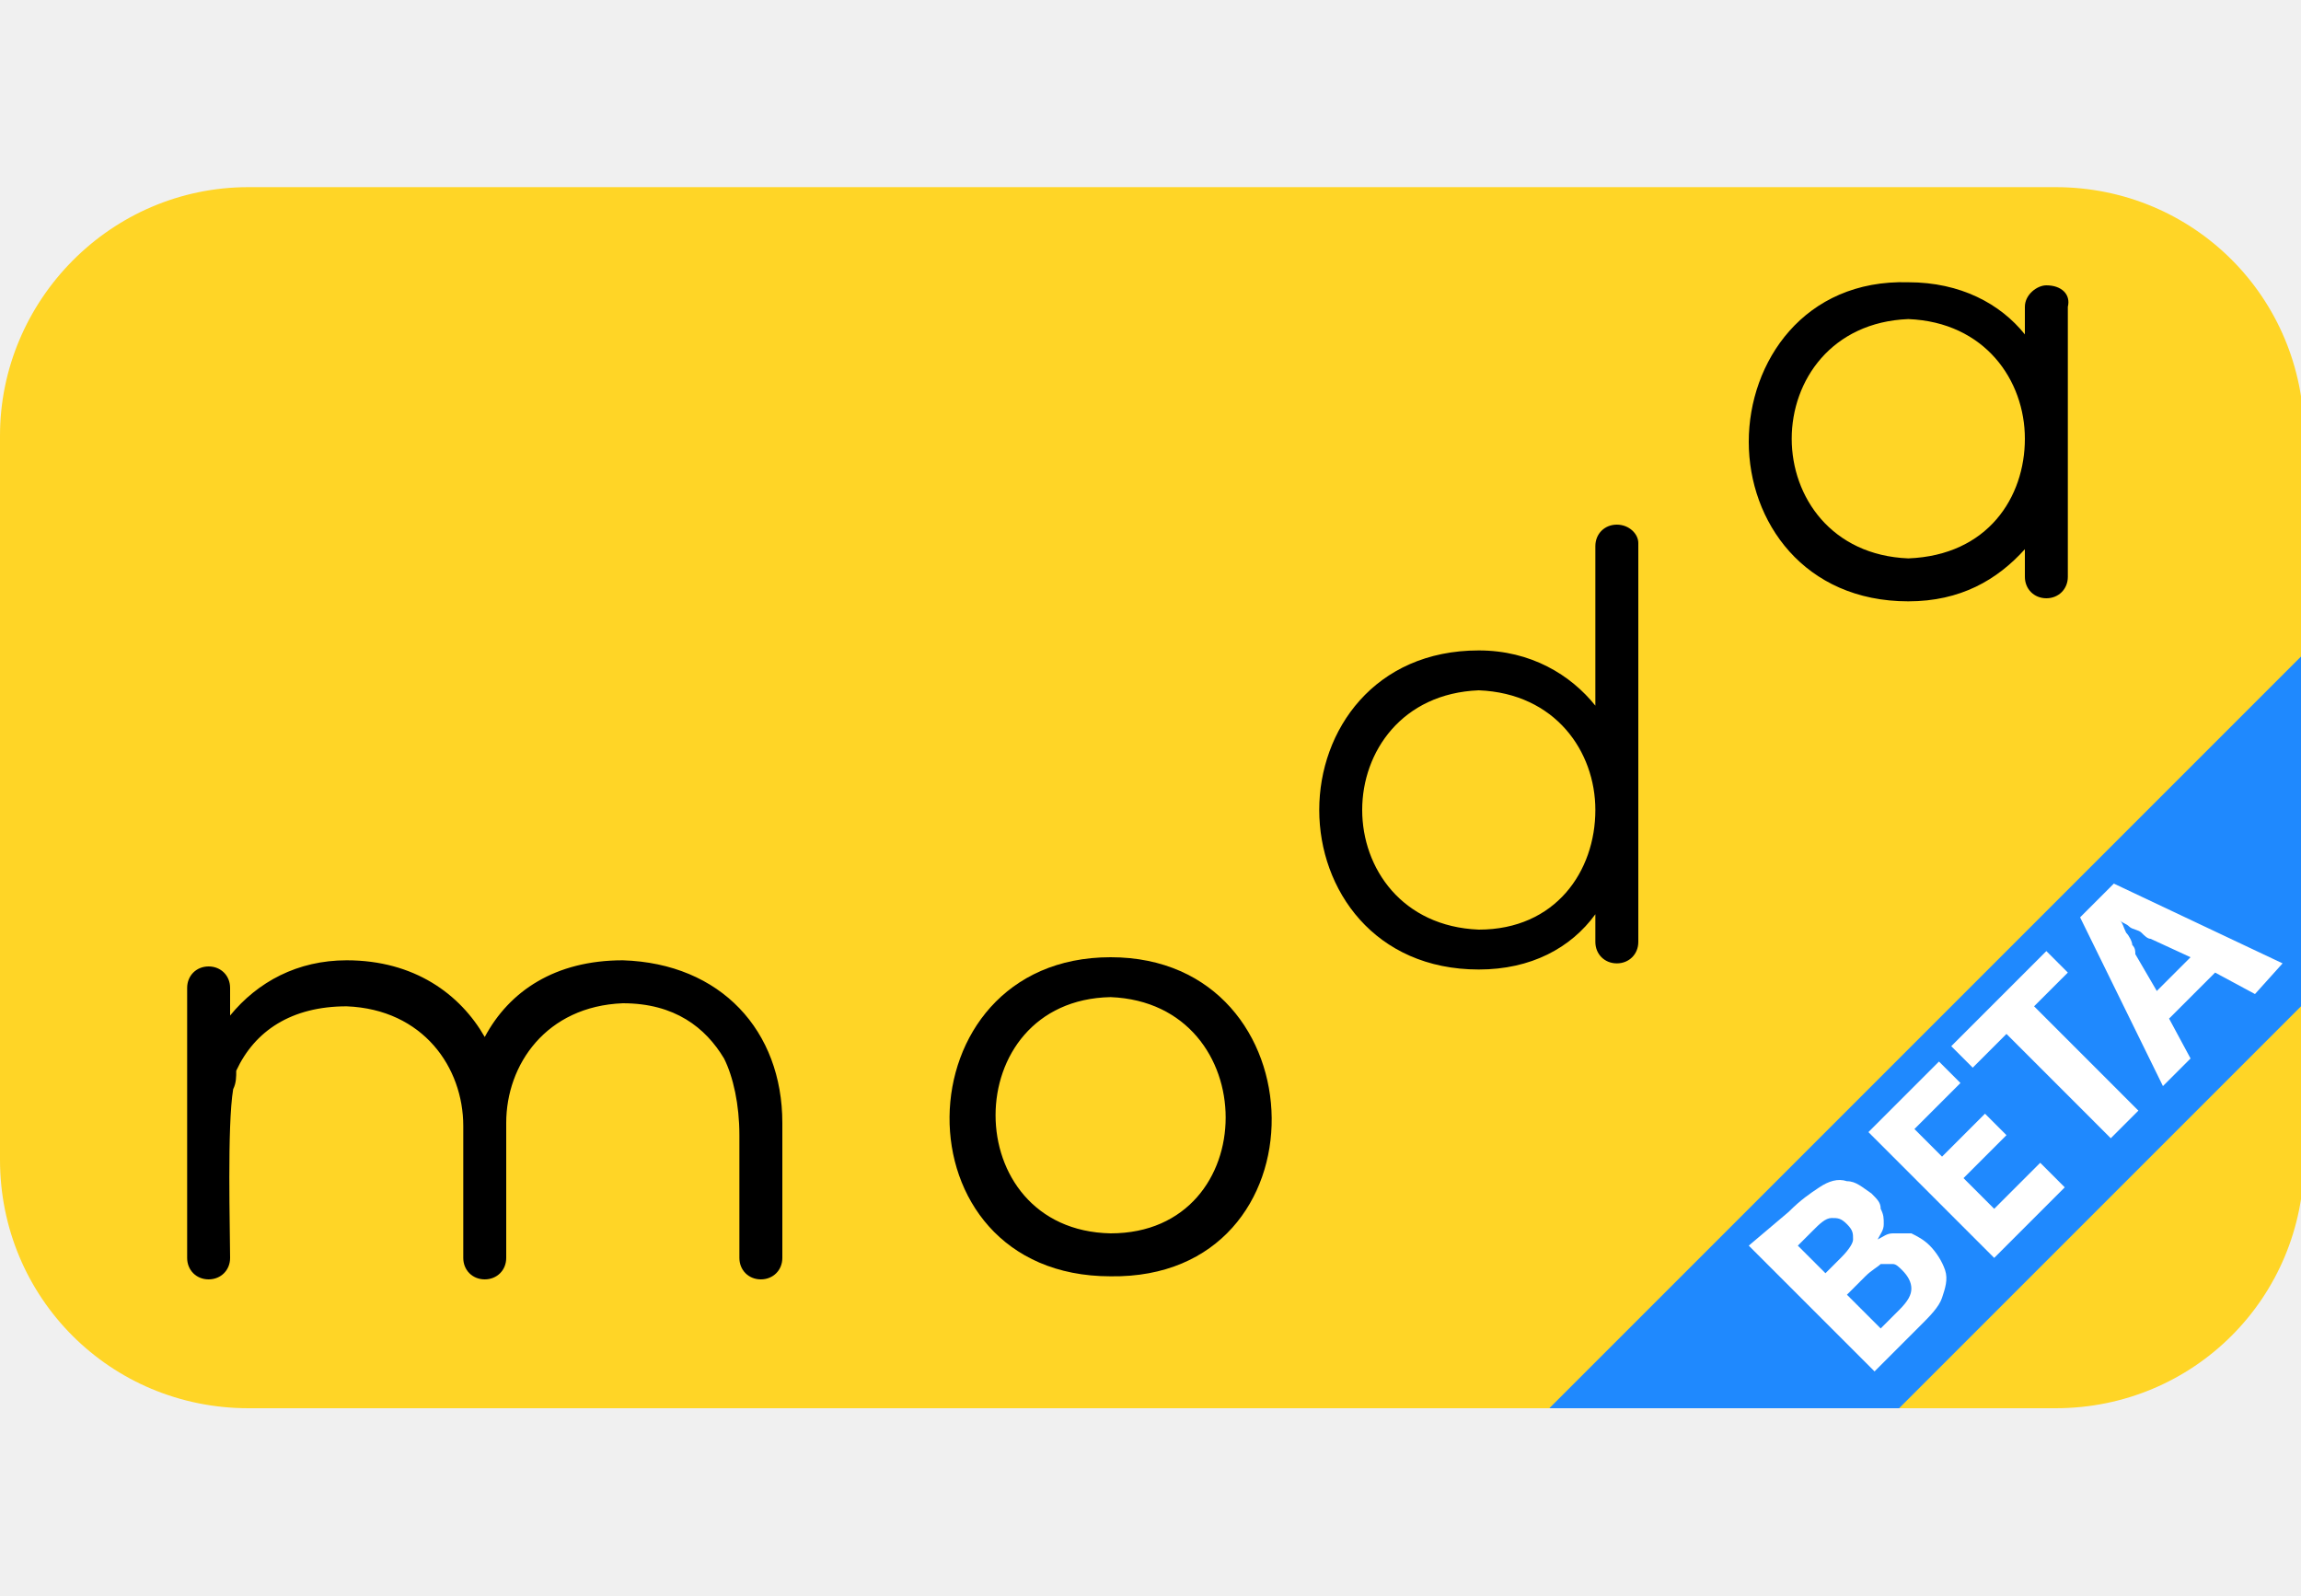
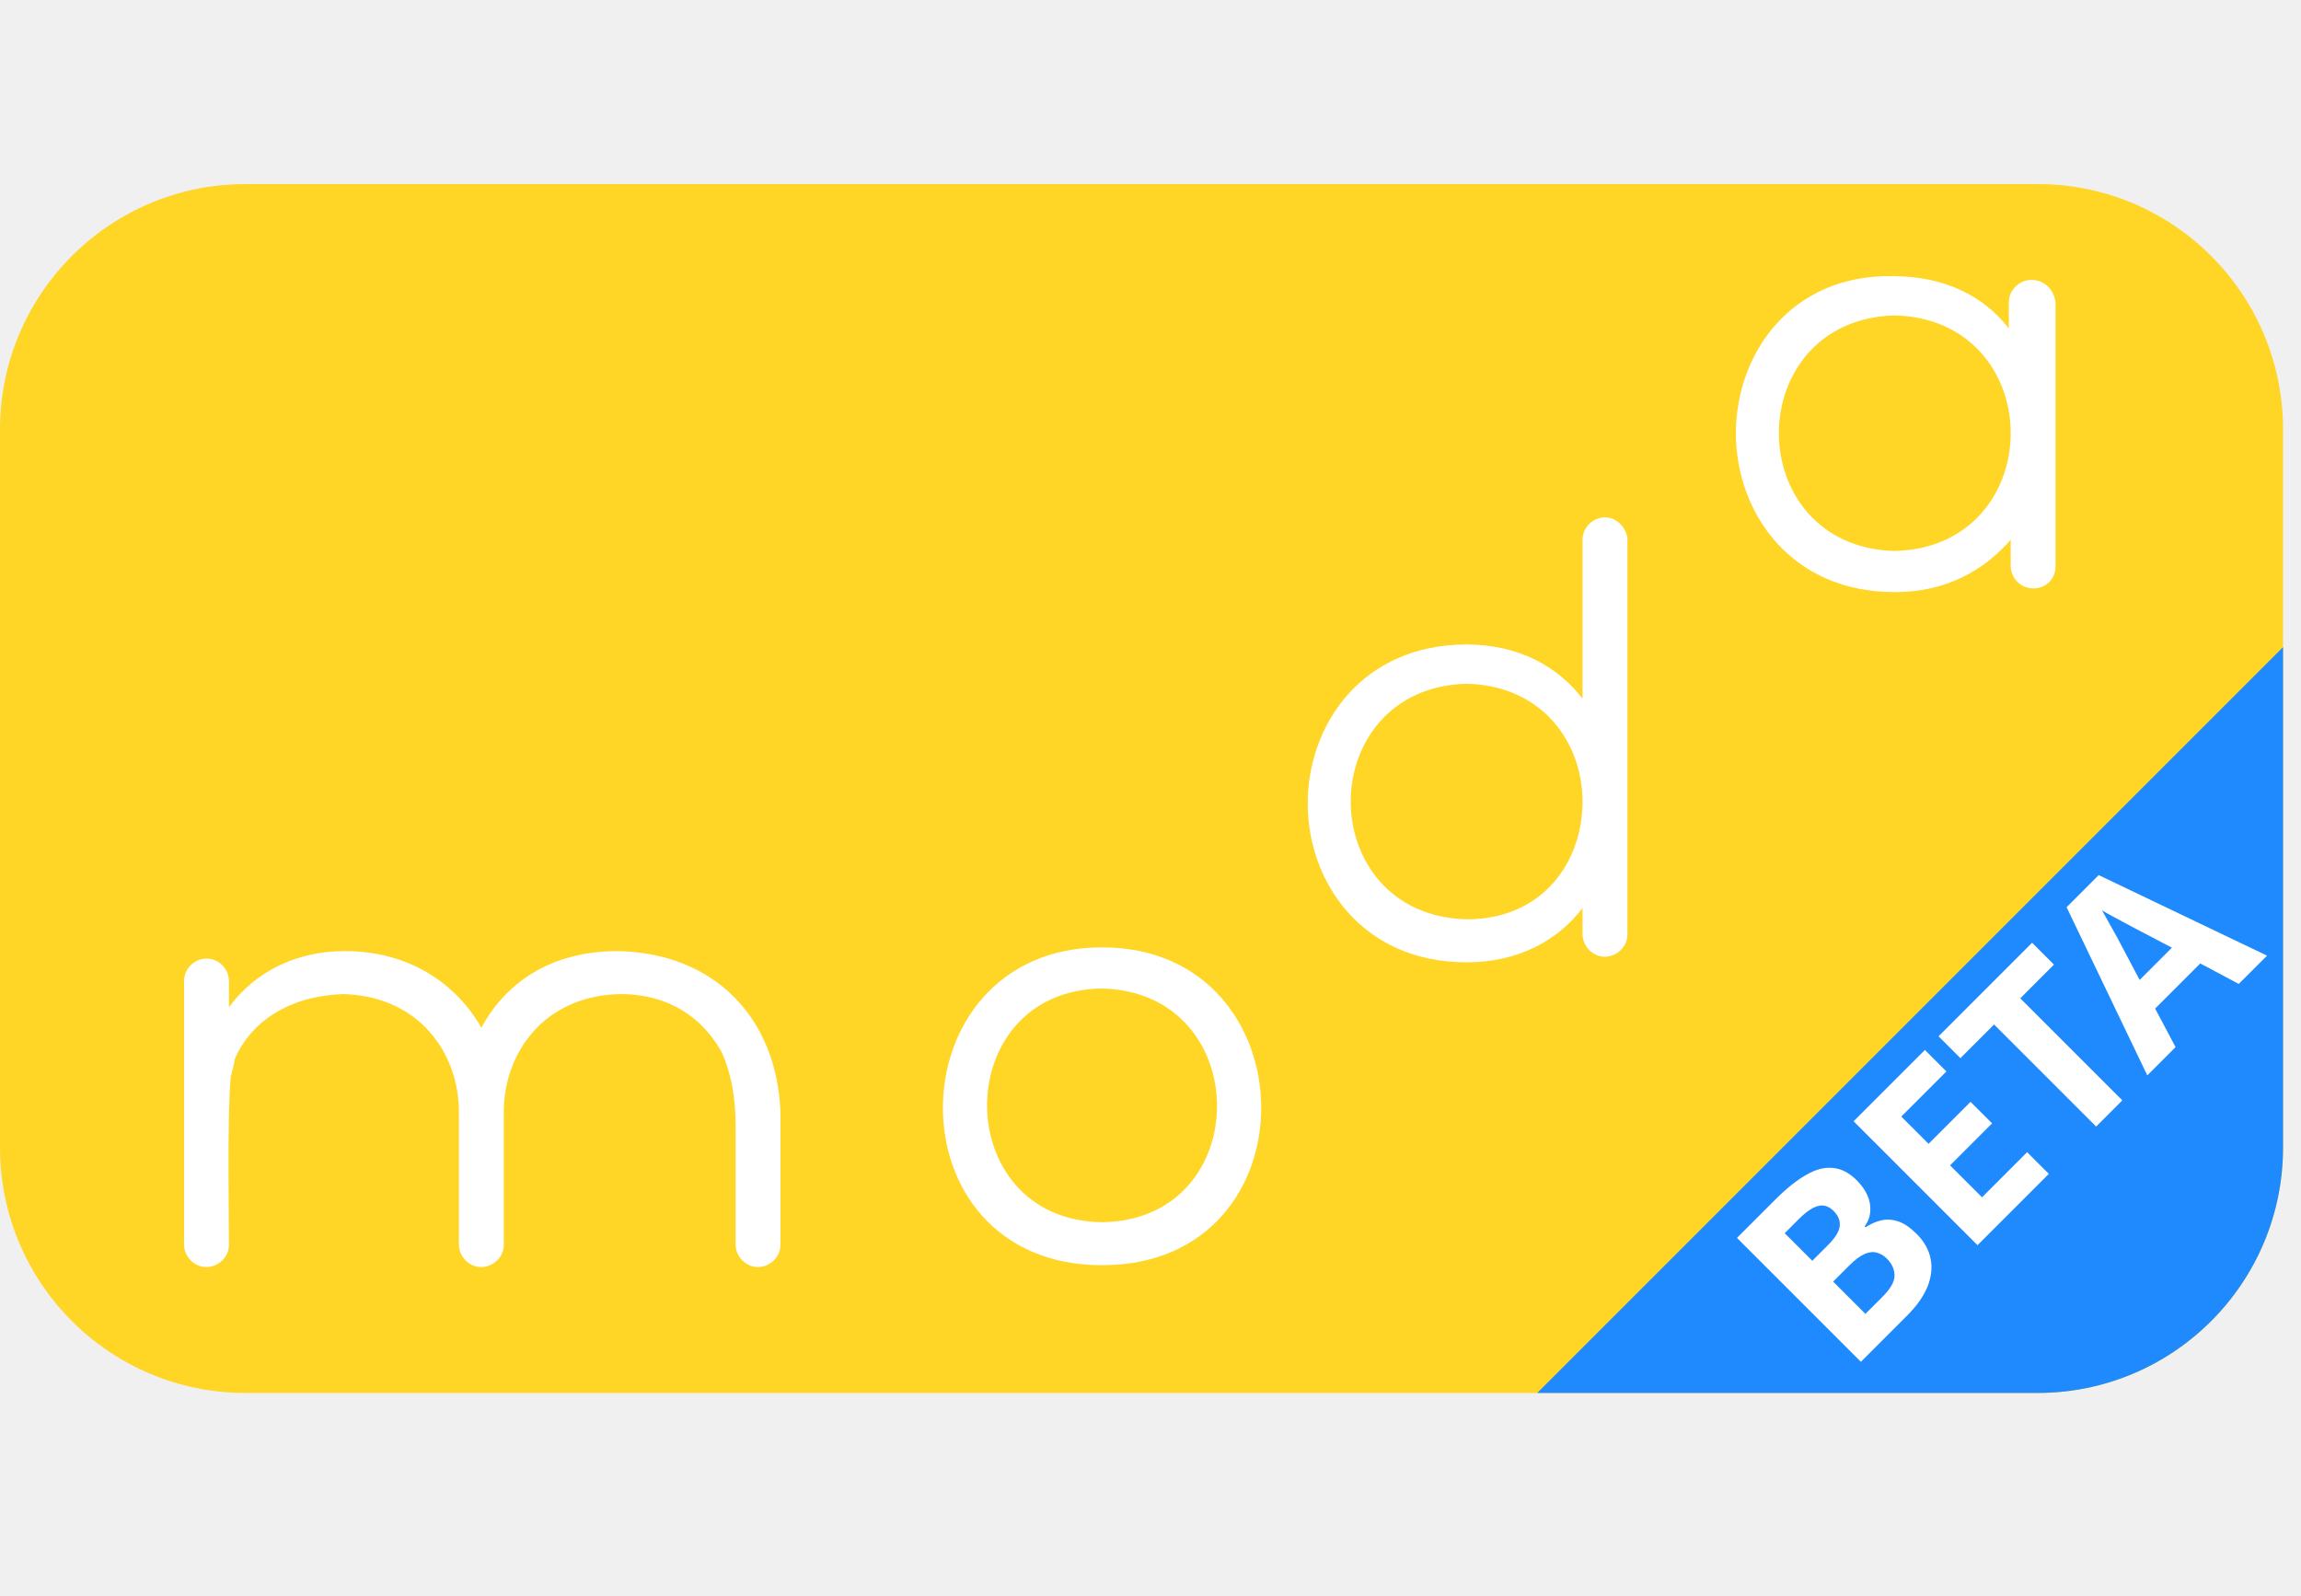
- <svg xmlns="http://www.w3.org/2000/svg" version="1.1" id="圖層_1" x="0px" y="0px" viewBox="0 0 75 52" style="enable-background:new 0 0 75 52;" xml:space="preserve">
-   <style type="text/css">
- 	.st0{fill:#FFD526;}
- 	.st1{fill:#1F89FE;}
- 	.st2{fill:#FFFFFF;}
- </style>
-   <g>
-     <path class="st0" d="M8.1,6.1h58.9c4.5,0,8.1,3.6,8.1,8.1v23.6c0,4.5-3.6,8.1-8.1,8.1H8.1c-4.5,0-8.1-3.6-8.1-8.1V14.2   C0,9.8,3.6,6.1,8.1,6.1z" />
-     <path d="M36.2,31.2c-6.9,0-7.1,10.4,0,10.4C43.3,41.7,43.1,31.2,36.2,31.2z M36.2,40.2c-5-0.1-5-7.6,0-7.7   C41.2,32.7,41.2,40.2,36.2,40.2z" />
-     <path d="M52.7,17.1c-0.4,0-0.7,0.3-0.7,0.7V23c-0.8-1-2.1-1.8-3.8-1.8c-3.4,0-5.2,2.6-5.2,5.2c0,2.6,1.8,5.2,5.2,5.2   c1.7,0,3-0.7,3.8-1.8v0.9c0,0.4,0.3,0.7,0.7,0.7c0.4,0,0.7-0.3,0.7-0.7v-13C53.4,17.4,53.1,17.1,52.7,17.1z M48.2,30.3   c-2.5-0.1-3.8-2-3.8-3.9s1.3-3.8,3.8-3.9c2.5,0.1,3.8,2,3.8,3.9C52,28.4,50.7,30.3,48.2,30.3z" />
-     <path d="M66.7,9.3C66.4,9.3,66,9.6,66,10v0.9c-0.8-1-2.1-1.7-3.8-1.7c-3.4-0.1-5.2,2.6-5.2,5.2c0,2.6,1.8,5.2,5.2,5.2   c1.7,0,2.9-0.7,3.8-1.7v0.9c0,0.4,0.3,0.7,0.7,0.7c0.4,0,0.7-0.3,0.7-0.7V10C67.5,9.6,67.2,9.3,66.7,9.3z M62.2,18.2   c-2.5-0.1-3.8-2-3.8-3.9s1.3-3.8,3.8-3.9c2.5,0.1,3.8,2,3.8,3.9S64.8,18.1,62.2,18.2z" />
-     <path d="M20.3,31.3c-2.2,0-3.7,1-4.5,2.5c-0.8-1.4-2.3-2.5-4.5-2.5c-1.6,0-2.9,0.7-3.8,1.8v-0.9c0-0.4-0.3-0.7-0.7-0.7   c-0.4,0-0.7,0.3-0.7,0.7v3.4v0.9V41c0,0.4,0.3,0.7,0.7,0.7c0.4,0,0.7-0.3,0.7-0.7c0-0.9-0.1-4.3,0.1-5.5c0.1-0.2,0.1-0.4,0.1-0.6   c0.6-1.3,1.8-2.1,3.6-2.1c2.5,0.1,3.8,2,3.8,3.9V41c0,0.4,0.3,0.7,0.7,0.7c0.4,0,0.7-0.3,0.7-0.7v-4.4c0-1.9,1.3-3.8,3.8-3.9   c1.7,0,2.7,0.8,3.3,1.8c0.3,0.6,0.5,1.5,0.5,2.5v1V41c0,0.4,0.3,0.7,0.7,0.7c0.4,0,0.7-0.3,0.7-0.7v-2.9v-1.5   C25.5,33.6,23.5,31.4,20.3,31.3z" />
-     <polygon class="st1" points="61.9,45.9 75,32.8 75,21.4 50.5,45.9  " />
-     <path class="st2" d="M58.3,39.5c0.4-0.4,0.7-0.6,1-0.8c0.3-0.2,0.6-0.3,0.9-0.2c0.3,0,0.5,0.2,0.8,0.4c0.2,0.2,0.3,0.3,0.3,0.5   c0.1,0.2,0.1,0.3,0.1,0.5c0,0.2-0.1,0.3-0.2,0.5l0,0c0.2-0.1,0.3-0.2,0.5-0.2c0.2,0,0.4,0,0.6,0c0.2,0.1,0.4,0.2,0.6,0.4   c0.2,0.2,0.4,0.5,0.5,0.8c0.1,0.3,0,0.6-0.1,0.9c-0.1,0.3-0.4,0.6-0.7,0.9l-1.5,1.5l-4.1-4.1L58.3,39.5z M60,41   c0.3-0.3,0.4-0.5,0.4-0.6c0-0.2,0-0.3-0.2-0.5c-0.2-0.2-0.3-0.2-0.5-0.2c-0.2,0-0.4,0.2-0.6,0.4l-0.5,0.5l0.9,0.9L60,41z    M60.2,42.2l1.1,1.1l0.6-0.6c0.3-0.3,0.4-0.5,0.4-0.7c0-0.2-0.1-0.4-0.3-0.6c-0.1-0.1-0.2-0.2-0.3-0.2c-0.1,0-0.3,0-0.4,0   c-0.1,0.1-0.3,0.2-0.5,0.4L60.2,42.2z M67.3,38.7L65,41l-4.1-4.1l2.3-2.3l0.7,0.7l-1.5,1.5l0.9,0.9l1.4-1.4l0.7,0.7l-1.4,1.4l1,1   l1.5-1.5L67.3,38.7z M69.7,36.2l-0.9,0.9l-3.4-3.4l-1.1,1.1l-0.7-0.7l3.1-3.1l0.7,0.7l-1.1,1.1L69.7,36.2z M73.5,32.4l-1.3-0.7   l-1.5,1.5l0.7,1.3l-0.9,0.9l-2.7-5.5l1.1-1.1l5.5,2.6L73.5,32.4z M70.1,30.6c-0.1,0-0.2-0.1-0.3-0.2c-0.1-0.1-0.3-0.1-0.4-0.2   c-0.1-0.1-0.2-0.1-0.3-0.2c0.1,0.1,0.1,0.2,0.2,0.4c0.1,0.1,0.2,0.3,0.2,0.4c0.1,0.1,0.1,0.2,0.1,0.3l0.7,1.2l1.1-1.1L70.1,30.6z" />
+ <svg xmlns="http://www.w3.org/2000/svg" width="75" height="52" viewBox="0 0 75 52" fill="none">
+   <g clip-path="url(#clip0_763_302)">
+     <rect y="6" width="74.415" height="39.402" rx="8" fill="#FFD526" />
+     <path d="M35.921 30.878C29.096 30.878 28.913 41.238 35.921 41.238C42.929 41.238 42.746 30.878 35.921 30.878ZM35.921 39.836C30.924 39.775 30.924 32.28 35.921 32.219C40.918 32.341 40.918 39.775 35.921 39.836Z" fill="white" />
+     <path d="M52.314 16.862C51.948 16.862 51.582 17.167 51.582 17.594V22.773C50.79 21.737 49.51 21.006 47.804 21.006C44.392 21.006 42.624 23.627 42.624 26.186C42.624 28.745 44.392 31.366 47.804 31.366C49.51 31.366 50.79 30.634 51.582 29.599V30.452C51.582 30.817 51.887 31.183 52.314 31.183C52.679 31.183 53.045 30.878 53.045 30.452V17.533C52.984 17.167 52.679 16.862 52.314 16.862ZM47.804 29.964C45.306 29.903 44.026 28.014 44.026 26.125C44.026 24.236 45.306 22.347 47.804 22.286C50.303 22.347 51.582 24.236 51.582 26.125C51.582 28.075 50.303 29.964 47.804 29.964Z" fill="white" />
+     <path d="M66.208 9.123C65.842 9.123 65.477 9.428 65.477 9.854V10.707C64.684 9.671 63.405 9.001 61.699 9.001C58.347 8.94 56.58 11.56 56.58 14.12C56.58 16.679 58.347 19.3 61.759 19.3C63.466 19.3 64.684 18.569 65.538 17.593V18.447C65.538 18.812 65.842 19.178 66.269 19.178C66.695 19.178 67 18.873 67 18.447V9.854C66.939 9.428 66.635 9.123 66.208 9.123ZM61.759 17.959C59.261 17.898 57.981 16.009 57.981 14.12C57.981 12.231 59.261 10.342 61.759 10.281C64.258 10.342 65.538 12.231 65.538 14.12C65.538 16.009 64.258 17.898 61.759 17.959Z" fill="white" />
+     <path d="M20.138 31C17.944 31 16.482 32.036 15.689 33.498C14.897 32.097 13.374 31 11.241 31C9.656 31 8.316 31.67 7.463 32.828V31.975C7.463 31.609 7.158 31.244 6.731 31.244C6.366 31.244 6 31.548 6 31.975V35.387V36.24V40.567C6 40.933 6.305 41.298 6.731 41.298C7.097 41.298 7.463 40.994 7.463 40.567C7.463 39.714 7.402 36.301 7.523 35.083C7.584 34.839 7.645 34.656 7.645 34.534C8.194 33.255 9.474 32.462 11.18 32.401C13.678 32.462 14.958 34.351 14.958 36.24V40.567C14.958 40.933 15.263 41.298 15.689 41.298C16.055 41.298 16.421 40.994 16.421 40.567V36.24C16.421 34.351 17.7 32.462 20.199 32.401C21.844 32.401 22.88 33.194 23.489 34.23C23.794 34.839 23.977 35.692 23.977 36.667V37.703V40.567C23.977 40.933 24.282 41.298 24.708 41.298C25.074 41.298 25.439 40.994 25.439 40.567V37.703V36.24C25.318 33.194 23.307 31.061 20.138 31Z" fill="white" />
+     <rect x="50" y="45.507" width="38.901" height="15.276" transform="rotate(-45 50 45.5068)" fill="#1F89FE" />
+     <path d="M57.872 39.092C58.23 38.733 58.564 38.468 58.873 38.294C59.182 38.113 59.473 38.038 59.744 38.068C60.016 38.09 60.278 38.228 60.531 38.481C60.681 38.632 60.794 38.794 60.87 38.967C60.945 39.141 60.975 39.314 60.96 39.488C60.949 39.657 60.889 39.82 60.779 39.974L60.808 40.002C60.97 39.893 61.14 39.818 61.317 39.776C61.494 39.735 61.679 39.746 61.871 39.81C62.063 39.874 62.265 40.012 62.477 40.223C62.722 40.468 62.873 40.74 62.929 41.038C62.986 41.328 62.95 41.632 62.822 41.949C62.69 42.261 62.471 42.571 62.165 42.876L60.655 44.387L56.616 40.348L57.872 39.092ZM59.569 40.596C59.818 40.348 59.95 40.136 59.965 39.963C59.984 39.786 59.918 39.622 59.767 39.471C59.612 39.316 59.444 39.261 59.263 39.307C59.082 39.352 58.869 39.497 58.624 39.742L58.172 40.195L59.071 41.094L59.569 40.596ZM59.75 41.773L60.802 42.825L61.362 42.265C61.618 42.009 61.749 41.781 61.752 41.581C61.752 41.377 61.669 41.192 61.504 41.026C61.402 40.925 61.29 40.859 61.17 40.828C61.053 40.794 60.921 40.81 60.774 40.874C60.627 40.938 60.463 41.06 60.282 41.241L59.75 41.773ZM66.781 38.261L64.456 40.586L60.417 36.547L62.742 34.222L63.443 34.923L61.972 36.394L62.86 37.282L64.229 35.913L64.931 36.615L63.562 37.984L64.603 39.025L66.073 37.554L66.781 38.261ZM69.177 35.865L68.323 36.719L64.996 33.393L63.899 34.49L63.186 33.778L66.235 30.728L66.948 31.441L65.85 32.539L69.177 35.865ZM72.971 32.07L71.716 31.403L70.245 32.874L70.912 34.129L69.99 35.051L67.36 29.57L68.406 28.523L73.893 31.148L72.971 32.07ZM69.56 30.243C69.477 30.198 69.372 30.141 69.243 30.073C69.115 30.006 68.985 29.936 68.853 29.864C68.721 29.793 68.608 29.728 68.514 29.672C68.57 29.766 68.638 29.887 68.717 30.034C68.796 30.173 68.872 30.309 68.944 30.441C69.015 30.566 69.064 30.656 69.091 30.713L69.741 31.94L70.793 30.888L69.56 30.243Z" fill="white" />
  </g>
+   <defs>
+     <clipPath id="clip0_763_302">
+       <rect y="6" width="74.415" height="39.402" rx="8" fill="white" />
+     </clipPath>
+   </defs>
</svg>
